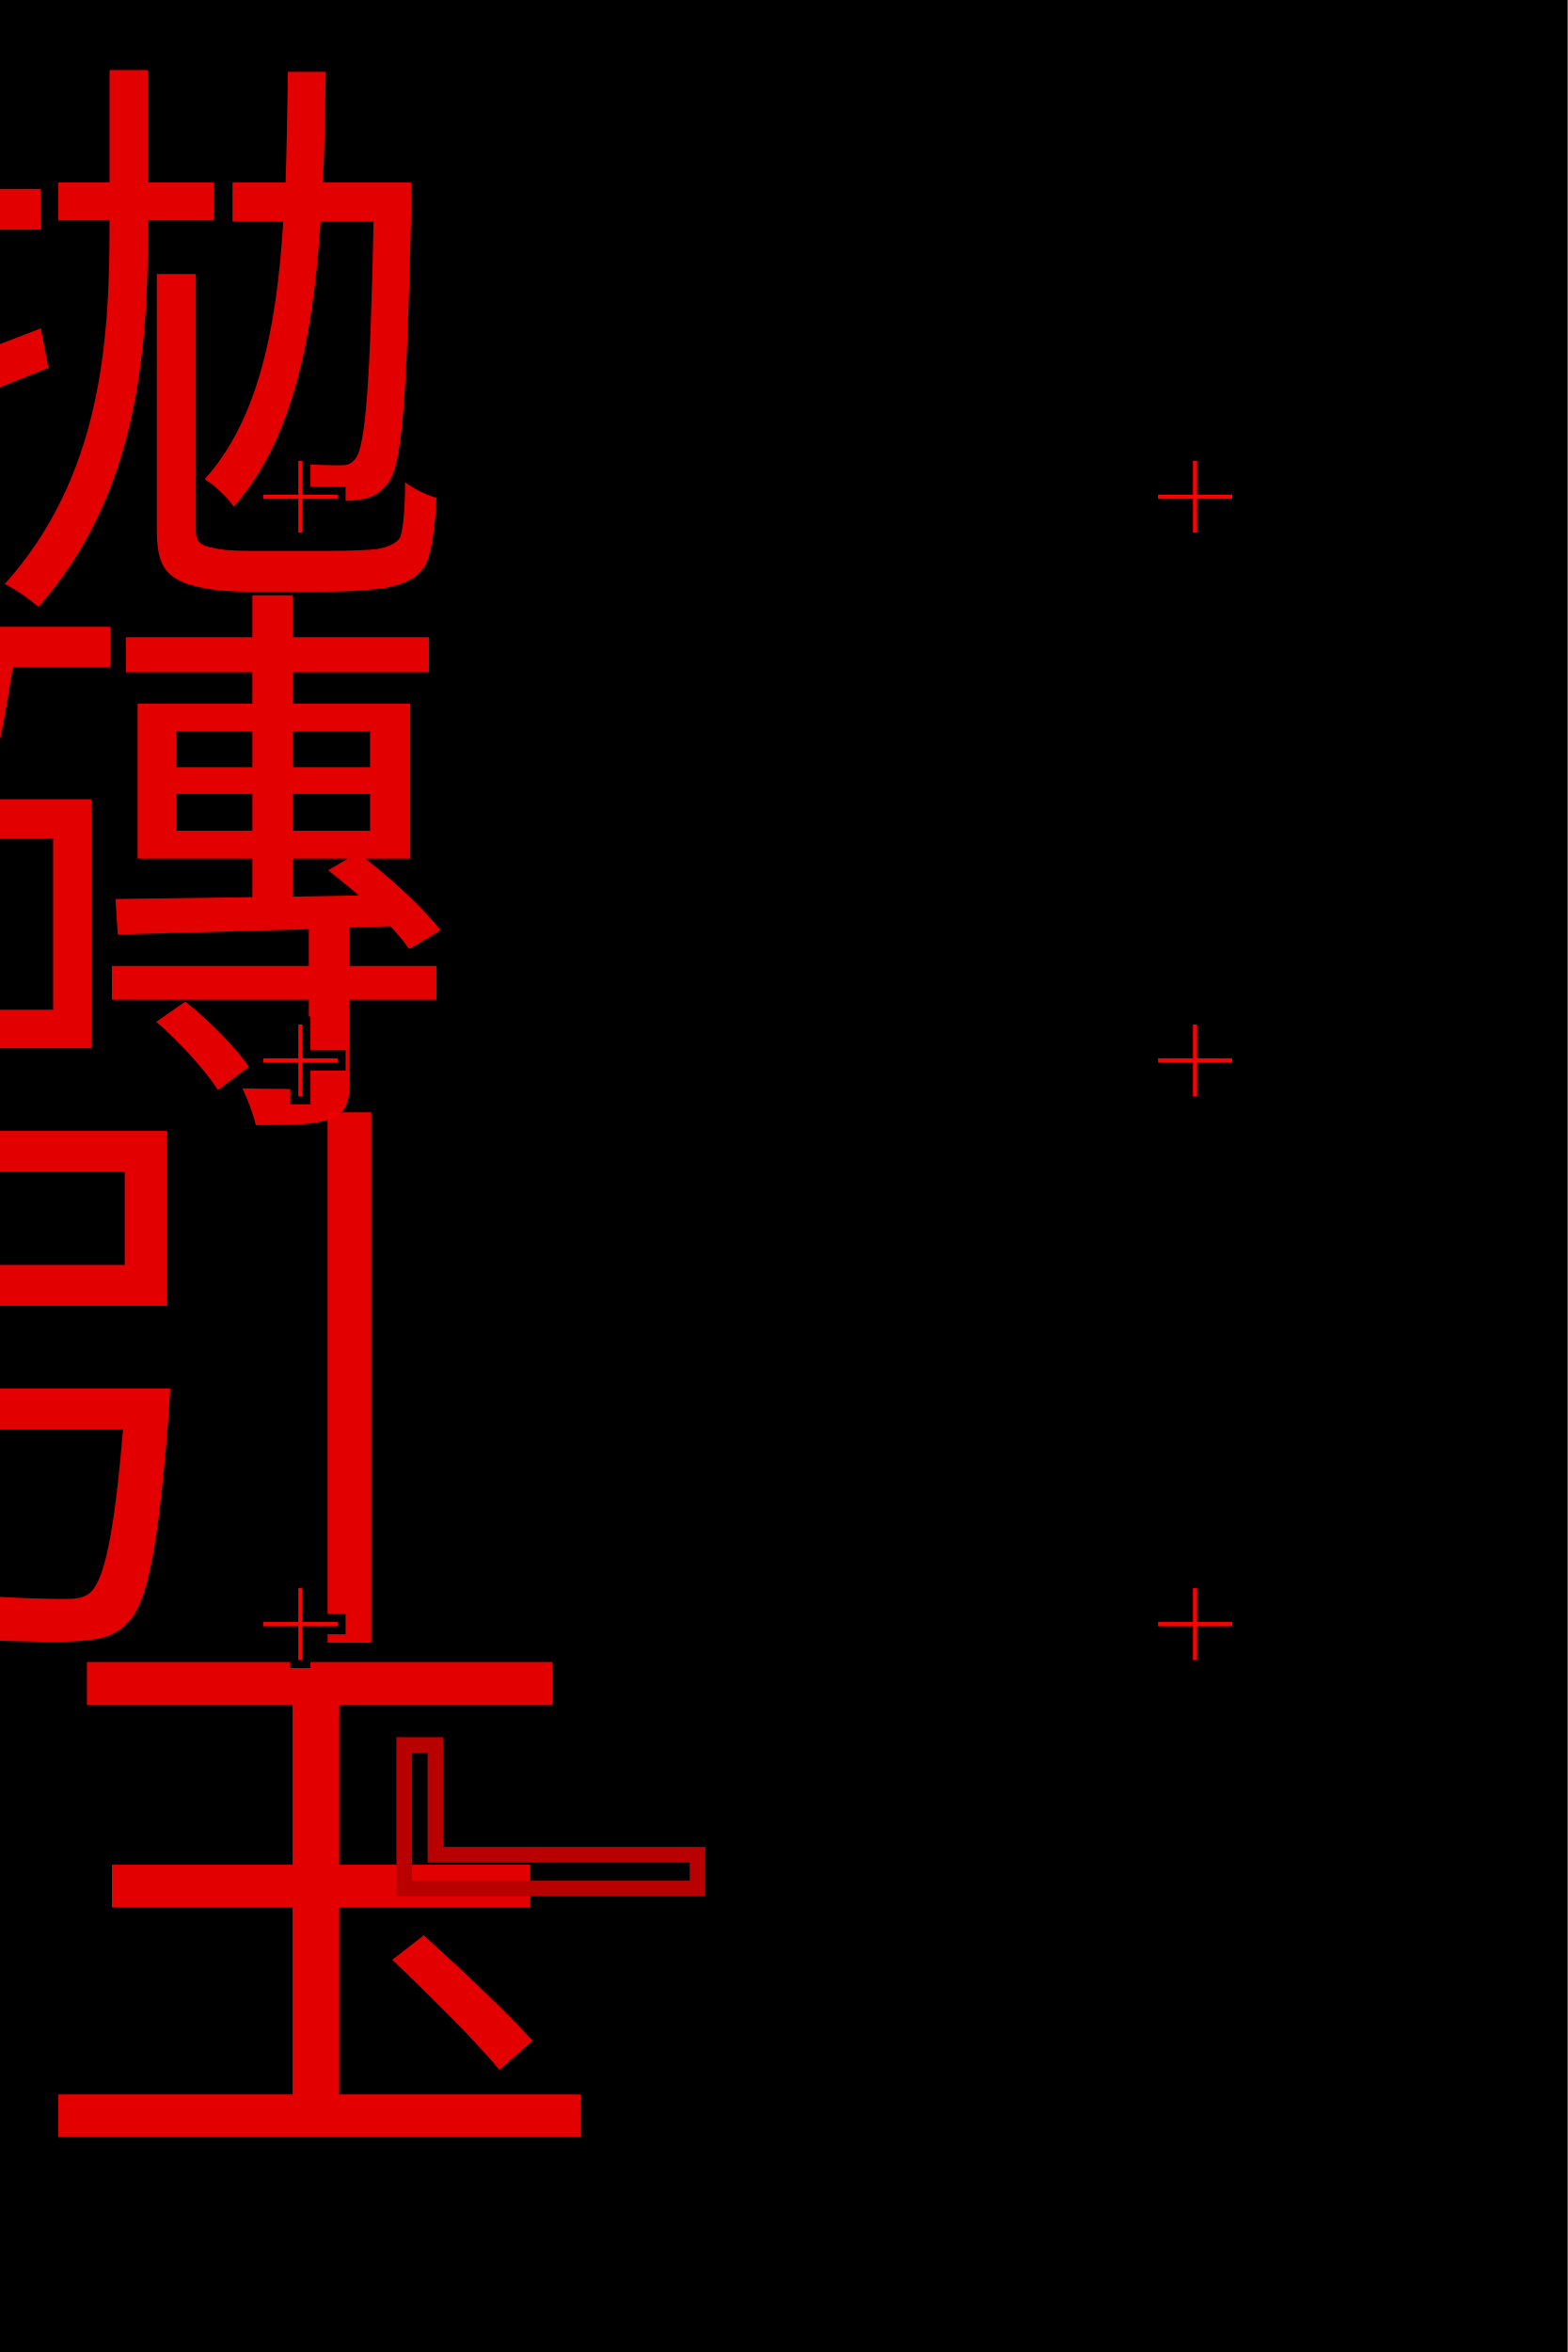
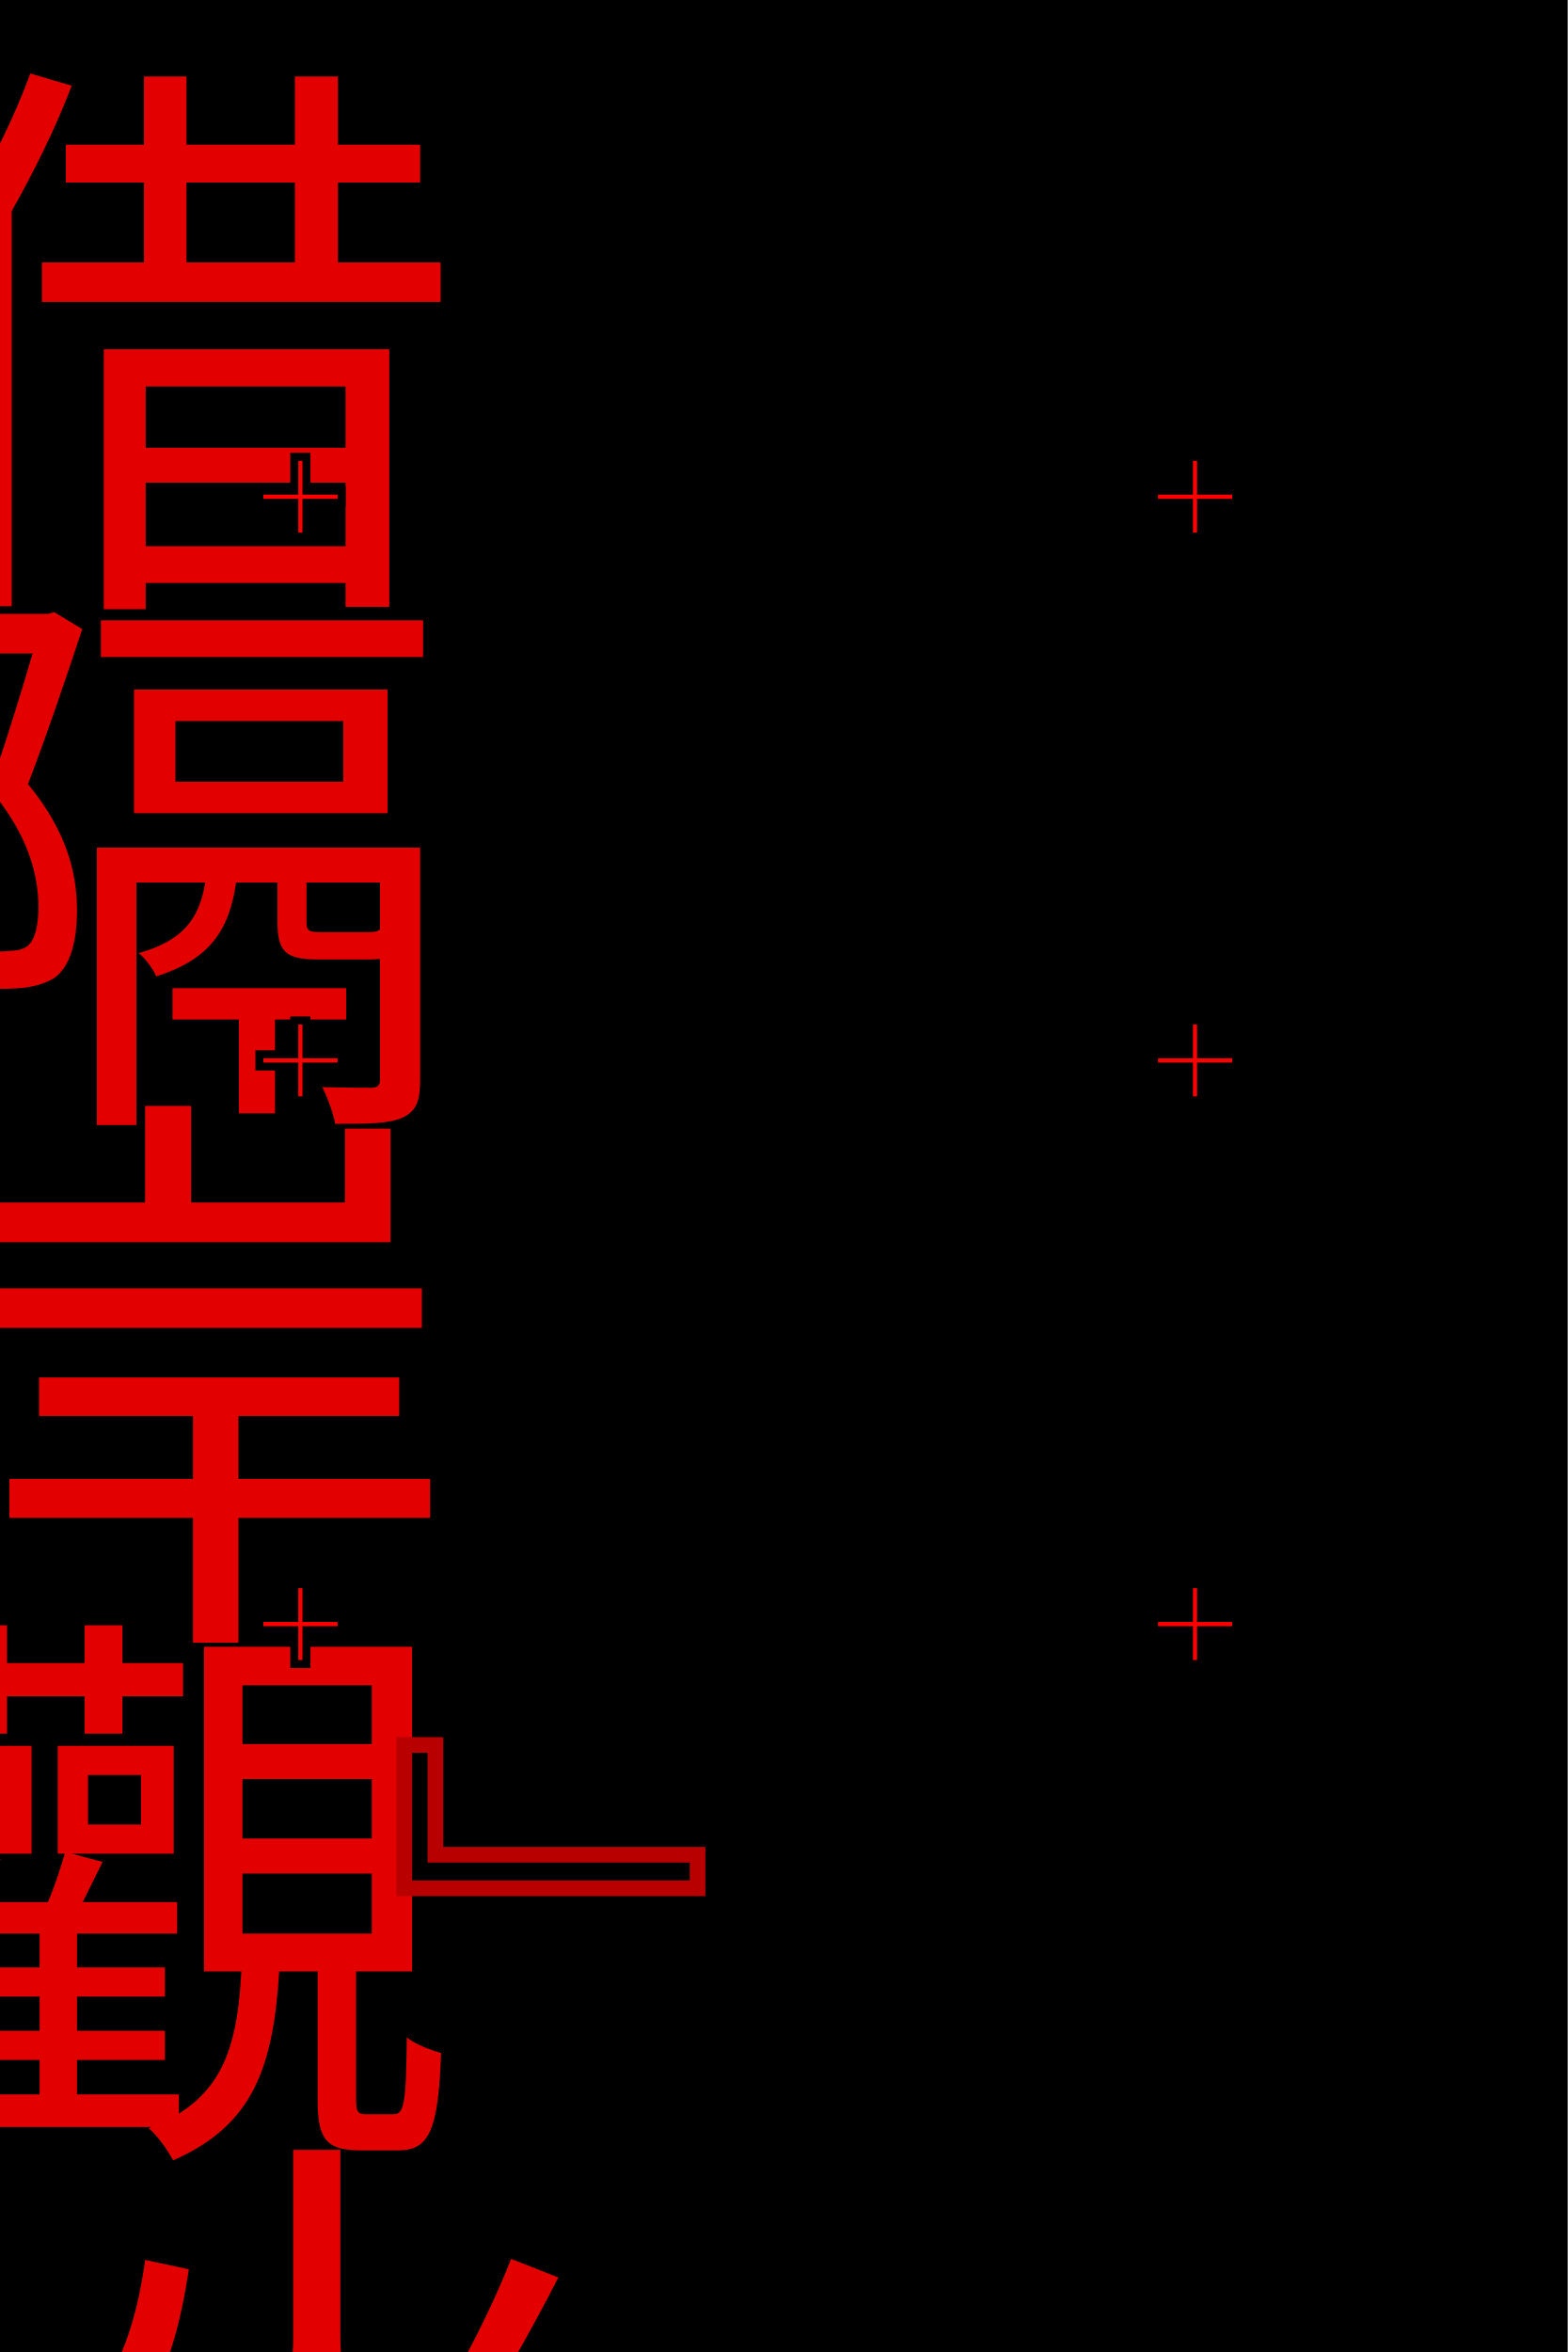
<svg xmlns="http://www.w3.org/2000/svg" xmlns:xlink="http://www.w3.org/1999/xlink" width="200mm" height="300mm" viewBox="0 0 200 300" version="1.1" id="svg2506">
  <defs id="defs2503">
    <linearGradient id="linearGradient1526">
      <stop style="stop-color:#b7b7b7;stop-opacity:1;" offset="0" id="stop1522" />
      <stop style="stop-color:#000000;stop-opacity:0;" offset="1" id="stop1524" />
    </linearGradient>
    <linearGradient id="linearGradient1516">
      <stop style="stop-color:#000000;stop-opacity:1;" offset="0" id="stop1512" />
      <stop style="stop-color:#000000;stop-opacity:0;" offset="1" id="stop1514" />
    </linearGradient>
    <linearGradient xlink:href="#linearGradient1516" id="linearGradient1518" x1="35.325" y1="132.38" x2="45.803" y2="132.38" gradientUnits="userSpaceOnUse" />
    <linearGradient xlink:href="#linearGradient1526" id="linearGradient1520" x1="35.325" y1="132.38" x2="45.803" y2="132.38" gradientUnits="userSpaceOnUse" />
  </defs>
  <g id="layer1">
    <rect style="fill:#000000;stroke:none;stroke-width:1" id="rect1033" width="200" height="300" x="4.4408921e-15" y="-1.3877788e-17" />
    <text xml:space="preserve" style="font-size:7.587px;font-family:'Violet Evergarden';-inkscape-font-specification:'Violet Evergarden';fill:#ff0000;stroke:#c90000;stroke-width:1.792;stroke-opacity:0.081" x="32.273" y="57.007" id="text2770">
      <tspan id="tspan2768" style="stroke-width:1.792" x="32.273" y="57.007" />
    </text>
    <text xml:space="preserve" style="font-size:74.35px;line-height:0.8;font-family:'DIN 1451 Std';-inkscape-font-specification:'DIN 1451 Std';text-align:center;text-anchor:middle;fill:none;stroke:#000000;stroke-width:1.464;stroke-linejoin:bevel" x="89.075" y="71.53" id="text392">
-       <tspan style="font-style:normal;font-variant:normal;font-weight:normal;font-stretch:normal;font-family:QIJIFALLBACK;-inkscape-font-specification:QIJIFALLBACK;fill:#f20000;fill-opacity:0.936;stroke:none;stroke-width:1.464" x="89.075" y="71.53" id="tspan1104">拋</tspan>
-       <tspan style="font-style:normal;font-variant:normal;font-weight:normal;font-stretch:normal;font-family:QIJIFALLBACK;-inkscape-font-specification:QIJIFALLBACK;fill:#f20000;fill-opacity:0.936;stroke:none;stroke-width:1.464" x="89.075" y="137.553" id="tspan435">磚</tspan>
-       <tspan style="font-style:normal;font-variant:normal;font-weight:normal;font-stretch:normal;font-family:QIJIFALLBACK;-inkscape-font-specification:QIJIFALLBACK;fill:#f20000;fill-opacity:0.936;stroke:none;stroke-width:1.464" x="89.075" y="203.575" id="tspan433">引</tspan>
-       <tspan style="font-style:normal;font-variant:normal;font-weight:normal;font-stretch:normal;font-family:QIJIFALLBACK;-inkscape-font-specification:QIJIFALLBACK;fill:#f20000;fill-opacity:0.936;stroke:none;stroke-width:1.464" x="89.075" y="269.598" id="tspan431">玉</tspan>
+       <tspan id="tspan390" style="font-style:normal;font-variant:normal;font-weight:normal;font-stretch:normal;font-family:QIJIFALLBACK;-inkscape-font-specification:QIJIFALLBACK;fill:#f20000;fill-opacity:0.936;stroke:none;stroke-width:1.464" x="89.075" y="71.53">借</tspan>
+       <tspan style="font-style:normal;font-variant:normal;font-weight:normal;font-stretch:normal;font-family:QIJIFALLBACK;-inkscape-font-specification:QIJIFALLBACK;fill:#f20000;fill-opacity:0.936;stroke:none;stroke-width:1.464" x="89.075" y="137.553" id="tspan1104">隔</tspan>
+       <tspan style="font-style:normal;font-variant:normal;font-weight:normal;font-stretch:normal;font-family:QIJIFALLBACK;-inkscape-font-specification:QIJIFALLBACK;fill:#f20000;fill-opacity:0.936;stroke:none;stroke-width:1.464" x="89.075" y="203.575" id="tspan433">岸</tspan>
+       <tspan style="font-style:normal;font-variant:normal;font-weight:normal;font-stretch:normal;font-family:QIJIFALLBACK;-inkscape-font-specification:QIJIFALLBACK;fill:#f20000;fill-opacity:0.936;stroke:none;stroke-width:1.464" x="89.075" y="269.598" id="tspan431">觀</tspan>
+       <tspan style="font-style:normal;font-variant:normal;font-weight:normal;font-stretch:normal;font-family:QIJIFALLBACK;-inkscape-font-specification:QIJIFALLBACK;fill:#f20000;fill-opacity:0.936;stroke:none;stroke-width:1.464" x="89.075" y="335.621" id="tspan429">火</tspan>
    </text>
    <text xml:space="preserve" style="font-style:normal;font-variant:normal;font-weight:normal;font-stretch:normal;font-size:57.857px;font-family:QIJIFALLBACK;-inkscape-font-specification:QIJIFALLBACK;text-align:center;writing-mode:tb-rl;text-anchor:middle;fill:none;fill-opacity:1;stroke:#b80000;stroke-width:2;stroke-linejoin:miter;stroke-opacity:1;stroke-dasharray:none" x="81.765" y="288.934" id="text1298">
      <tspan id="tspan1296" style="stroke-width:2;stroke:#b80000;stroke-opacity:1;fill:none;stroke-dasharray:none;stroke-linejoin:miter" x="81.765" y="288.934">」</tspan>
    </text>
    <text xml:space="preserve" style="font-style:normal;font-variant:normal;font-weight:normal;font-stretch:normal;font-size:57.857px;font-family:QIJIFALLBACK;-inkscape-font-specification:QIJIFALLBACK;text-align:center;writing-mode:tb-rl;text-anchor:middle;fill:none;fill-opacity:1;stroke:#b80000;stroke-width:2;stroke-linejoin:miter;stroke-opacity:1;stroke-dasharray:none" x="108.332" y="11.066" id="text1298-5">
      <tspan id="tspan1296-6" style="stroke-width:2;stroke:#b80000;stroke-opacity:1;fill:none;stroke-dasharray:none;stroke-linejoin:miter" x="108.332" y="11.066">「</tspan>
    </text>
    <text xml:space="preserve" style="font-style:normal;font-variant:normal;font-weight:normal;font-stretch:normal;font-size:68.316px;font-family:QIJIFALLBACK;-inkscape-font-specification:QIJIFALLBACK;text-align:center;writing-mode:tb-rl;text-anchor:middle;fill:#f20000;fill-opacity:1;stroke:none;stroke-width:8.069;stroke-linejoin:bevel" x="-63.095" y="-76.208" id="text1329">
      <tspan id="tspan1327" style="stroke-width:8.069" x="-63.095" y="-76.208" />
    </text>
    <g id="g1473" transform="translate(0,17.61955)" style="stroke:#000000;stroke-opacity:1;fill:#ff0000;fill-opacity:1">
      <text xml:space="preserve" style="font-style:normal;font-variant:normal;font-weight:normal;font-stretch:normal;font-size:21.649px;font-family:QIJIFALLBACK;-inkscape-font-specification:QIJIFALLBACK;text-align:center;writing-mode:tb-rl;text-anchor:middle;fill:#ff0000;fill-opacity:1;stroke:#000000;stroke-width:1.023;stroke-linejoin:miter;stroke-dasharray:none;stroke-opacity:1" x="39.089" y="60.502" id="text1407">
        <tspan id="tspan1405" style="fill:#ff0000;fill-opacity:1;stroke:#000000;stroke-width:1.023;stroke-opacity:1" x="39.089" y="60.502">+</tspan>
      </text>
      <text xml:space="preserve" style="font-style:normal;font-variant:normal;font-weight:normal;font-stretch:normal;font-size:21.649px;font-family:QIJIFALLBACK;-inkscape-font-specification:QIJIFALLBACK;text-align:center;writing-mode:tb-rl;text-anchor:middle;fill:#ff0000;fill-opacity:1;stroke:#000000;stroke-width:1.023;stroke-linejoin:miter;stroke-dasharray:none;stroke-opacity:1" x="39.089" y="132.402" id="text1461">
        <tspan id="tspan1459" style="fill:#ff0000;fill-opacity:1;stroke:#000000;stroke-width:1.023;stroke-opacity:1" x="39.089" y="132.402">+</tspan>
      </text>
      <text xml:space="preserve" style="font-style:normal;font-variant:normal;font-weight:normal;font-stretch:normal;font-size:21.649px;font-family:QIJIFALLBACK;-inkscape-font-specification:QIJIFALLBACK;text-align:center;writing-mode:tb-rl;text-anchor:middle;fill:#ff0000;fill-opacity:1;stroke:#000000;stroke-width:1.023;stroke-linejoin:miter;stroke-dasharray:none;stroke-opacity:1" x="39.089" y="204.302" id="text1465">
        <tspan id="tspan1463" style="fill:#ff0000;fill-opacity:1;stroke:#000000;stroke-width:1.023;stroke-opacity:1" x="39.089" y="204.302">+</tspan>
      </text>
    </g>
    <g id="g1487" transform="translate(114.1346,17.61955)" style="stroke:#000000;stroke-opacity:1;fill:#ff0000;fill-opacity:1">
      <text xml:space="preserve" style="font-style:normal;font-variant:normal;font-weight:normal;font-stretch:normal;font-size:21.649px;font-family:QIJIFALLBACK;-inkscape-font-specification:QIJIFALLBACK;text-align:center;writing-mode:tb-rl;text-anchor:middle;fill:#ff0000;fill-opacity:1;stroke:#000000;stroke-width:1.023;stroke-linejoin:miter;stroke-dasharray:none;stroke-opacity:1" x="39.089" y="60.502" id="text1477">
        <tspan id="tspan1475" style="fill:#ff0000;fill-opacity:1;stroke:#000000;stroke-width:1.023;stroke-opacity:1" x="39.089" y="60.502">+</tspan>
      </text>
      <text xml:space="preserve" style="font-style:normal;font-variant:normal;font-weight:normal;font-stretch:normal;font-size:21.649px;font-family:QIJIFALLBACK;-inkscape-font-specification:QIJIFALLBACK;text-align:center;writing-mode:tb-rl;text-anchor:middle;fill:#ff0000;fill-opacity:1;stroke:#000000;stroke-width:1.023;stroke-linejoin:miter;stroke-dasharray:none;stroke-opacity:1" x="39.089" y="132.402" id="text1481">
        <tspan id="tspan1479" style="fill:#ff0000;fill-opacity:1;stroke:#000000;stroke-width:1.023;stroke-opacity:1" x="39.089" y="132.402">+</tspan>
      </text>
      <text xml:space="preserve" style="font-style:normal;font-variant:normal;font-weight:normal;font-stretch:normal;font-size:21.649px;font-family:QIJIFALLBACK;-inkscape-font-specification:QIJIFALLBACK;text-align:center;writing-mode:tb-rl;text-anchor:middle;fill:#ff0000;fill-opacity:1;stroke:#000000;stroke-width:1.023;stroke-linejoin:miter;stroke-dasharray:none;stroke-opacity:1" x="39.089" y="204.302" id="text1485">
        <tspan id="tspan1483" style="fill:#ff0000;fill-opacity:1;stroke:#000000;stroke-width:1.023;stroke-opacity:1" x="39.089" y="204.302">+</tspan>
      </text>
    </g>
  </g>
</svg>
